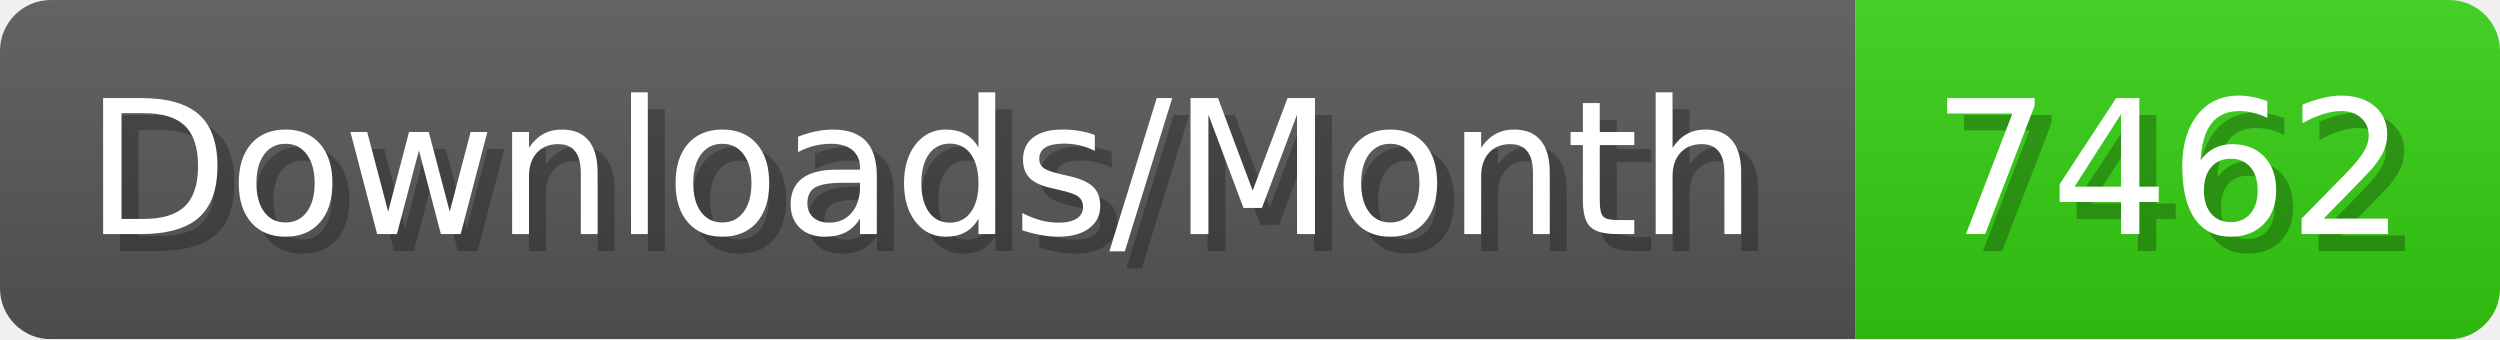
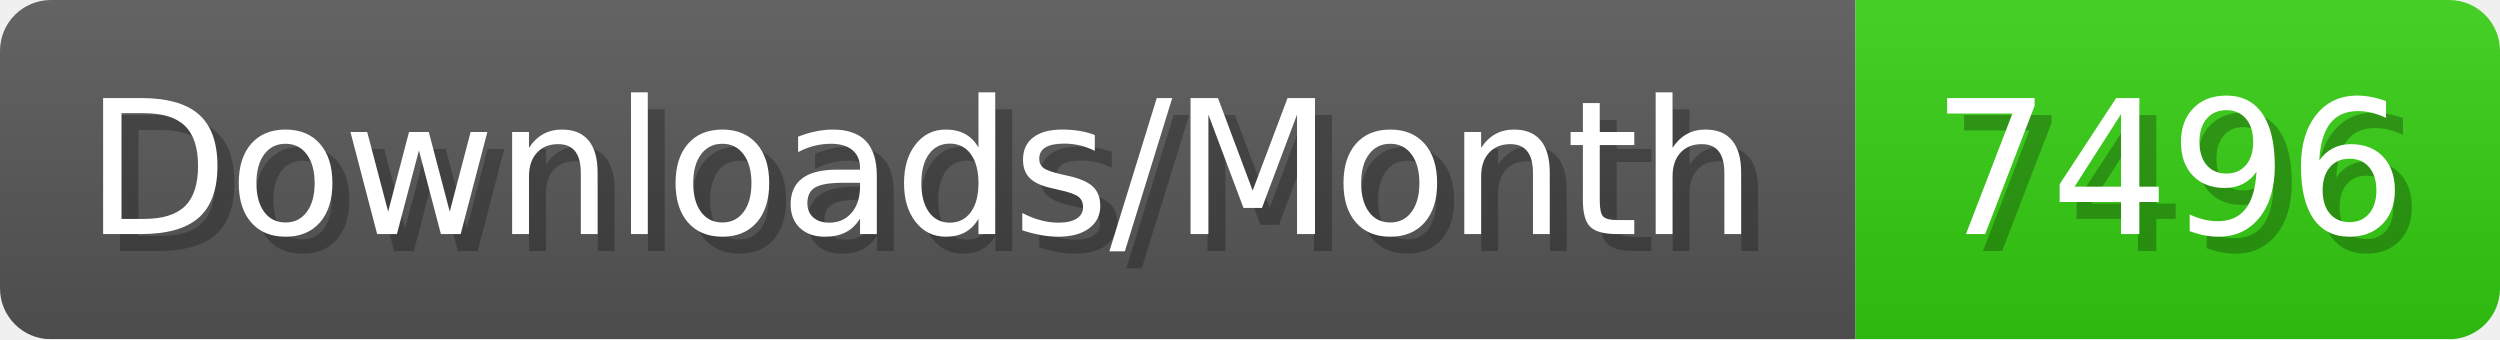
- <svg xmlns="http://www.w3.org/2000/svg" width="147.4" height="20" viewBox="0 0 1474 200" role="img" aria-label="Downloads/Month: 7462">
+ <svg xmlns="http://www.w3.org/2000/svg" width="147.4" height="20" viewBox="0 0 1474 200" role="img" aria-label="Downloads/Month: 7496">
  <linearGradient id="YlXUI" x2="0" y2="100%">
    <stop offset="0" stop-opacity=".1" stop-color="#EEE" />
    <stop offset="1" stop-opacity=".1" />
  </linearGradient>
  <mask id="JHhop">
    <rect width="1474" height="200" rx="30" fill="#FFF" />
  </mask>
  <g mask="url(#JHhop)">
    <rect width="1094" height="200" fill="#555" />
    <rect width="380" height="200" fill="#3C1" x="1094" />
    <rect width="1474" height="200" fill="url(#YlXUI)" />
  </g>
  <g aria-hidden="true" fill="#fff" text-anchor="start" font-family="Verdana,DejaVu Sans,sans-serif" font-size="110">
    <text x="60" y="148" textLength="994" fill="#000" opacity="0.25">Downloads/Month</text>
    <text x="50" y="138" textLength="994">Downloads/Month</text>
-     <text x="1149" y="148" textLength="280" fill="#000" opacity="0.25">7462</text>
-     <text x="1139" y="138" textLength="280">7462</text>
+     <text x="1149" y="148" textLength="280" fill="#000" opacity="0.25">7496</text>
+     <text x="1139" y="138" textLength="280">7496</text>
  </g>
</svg>
